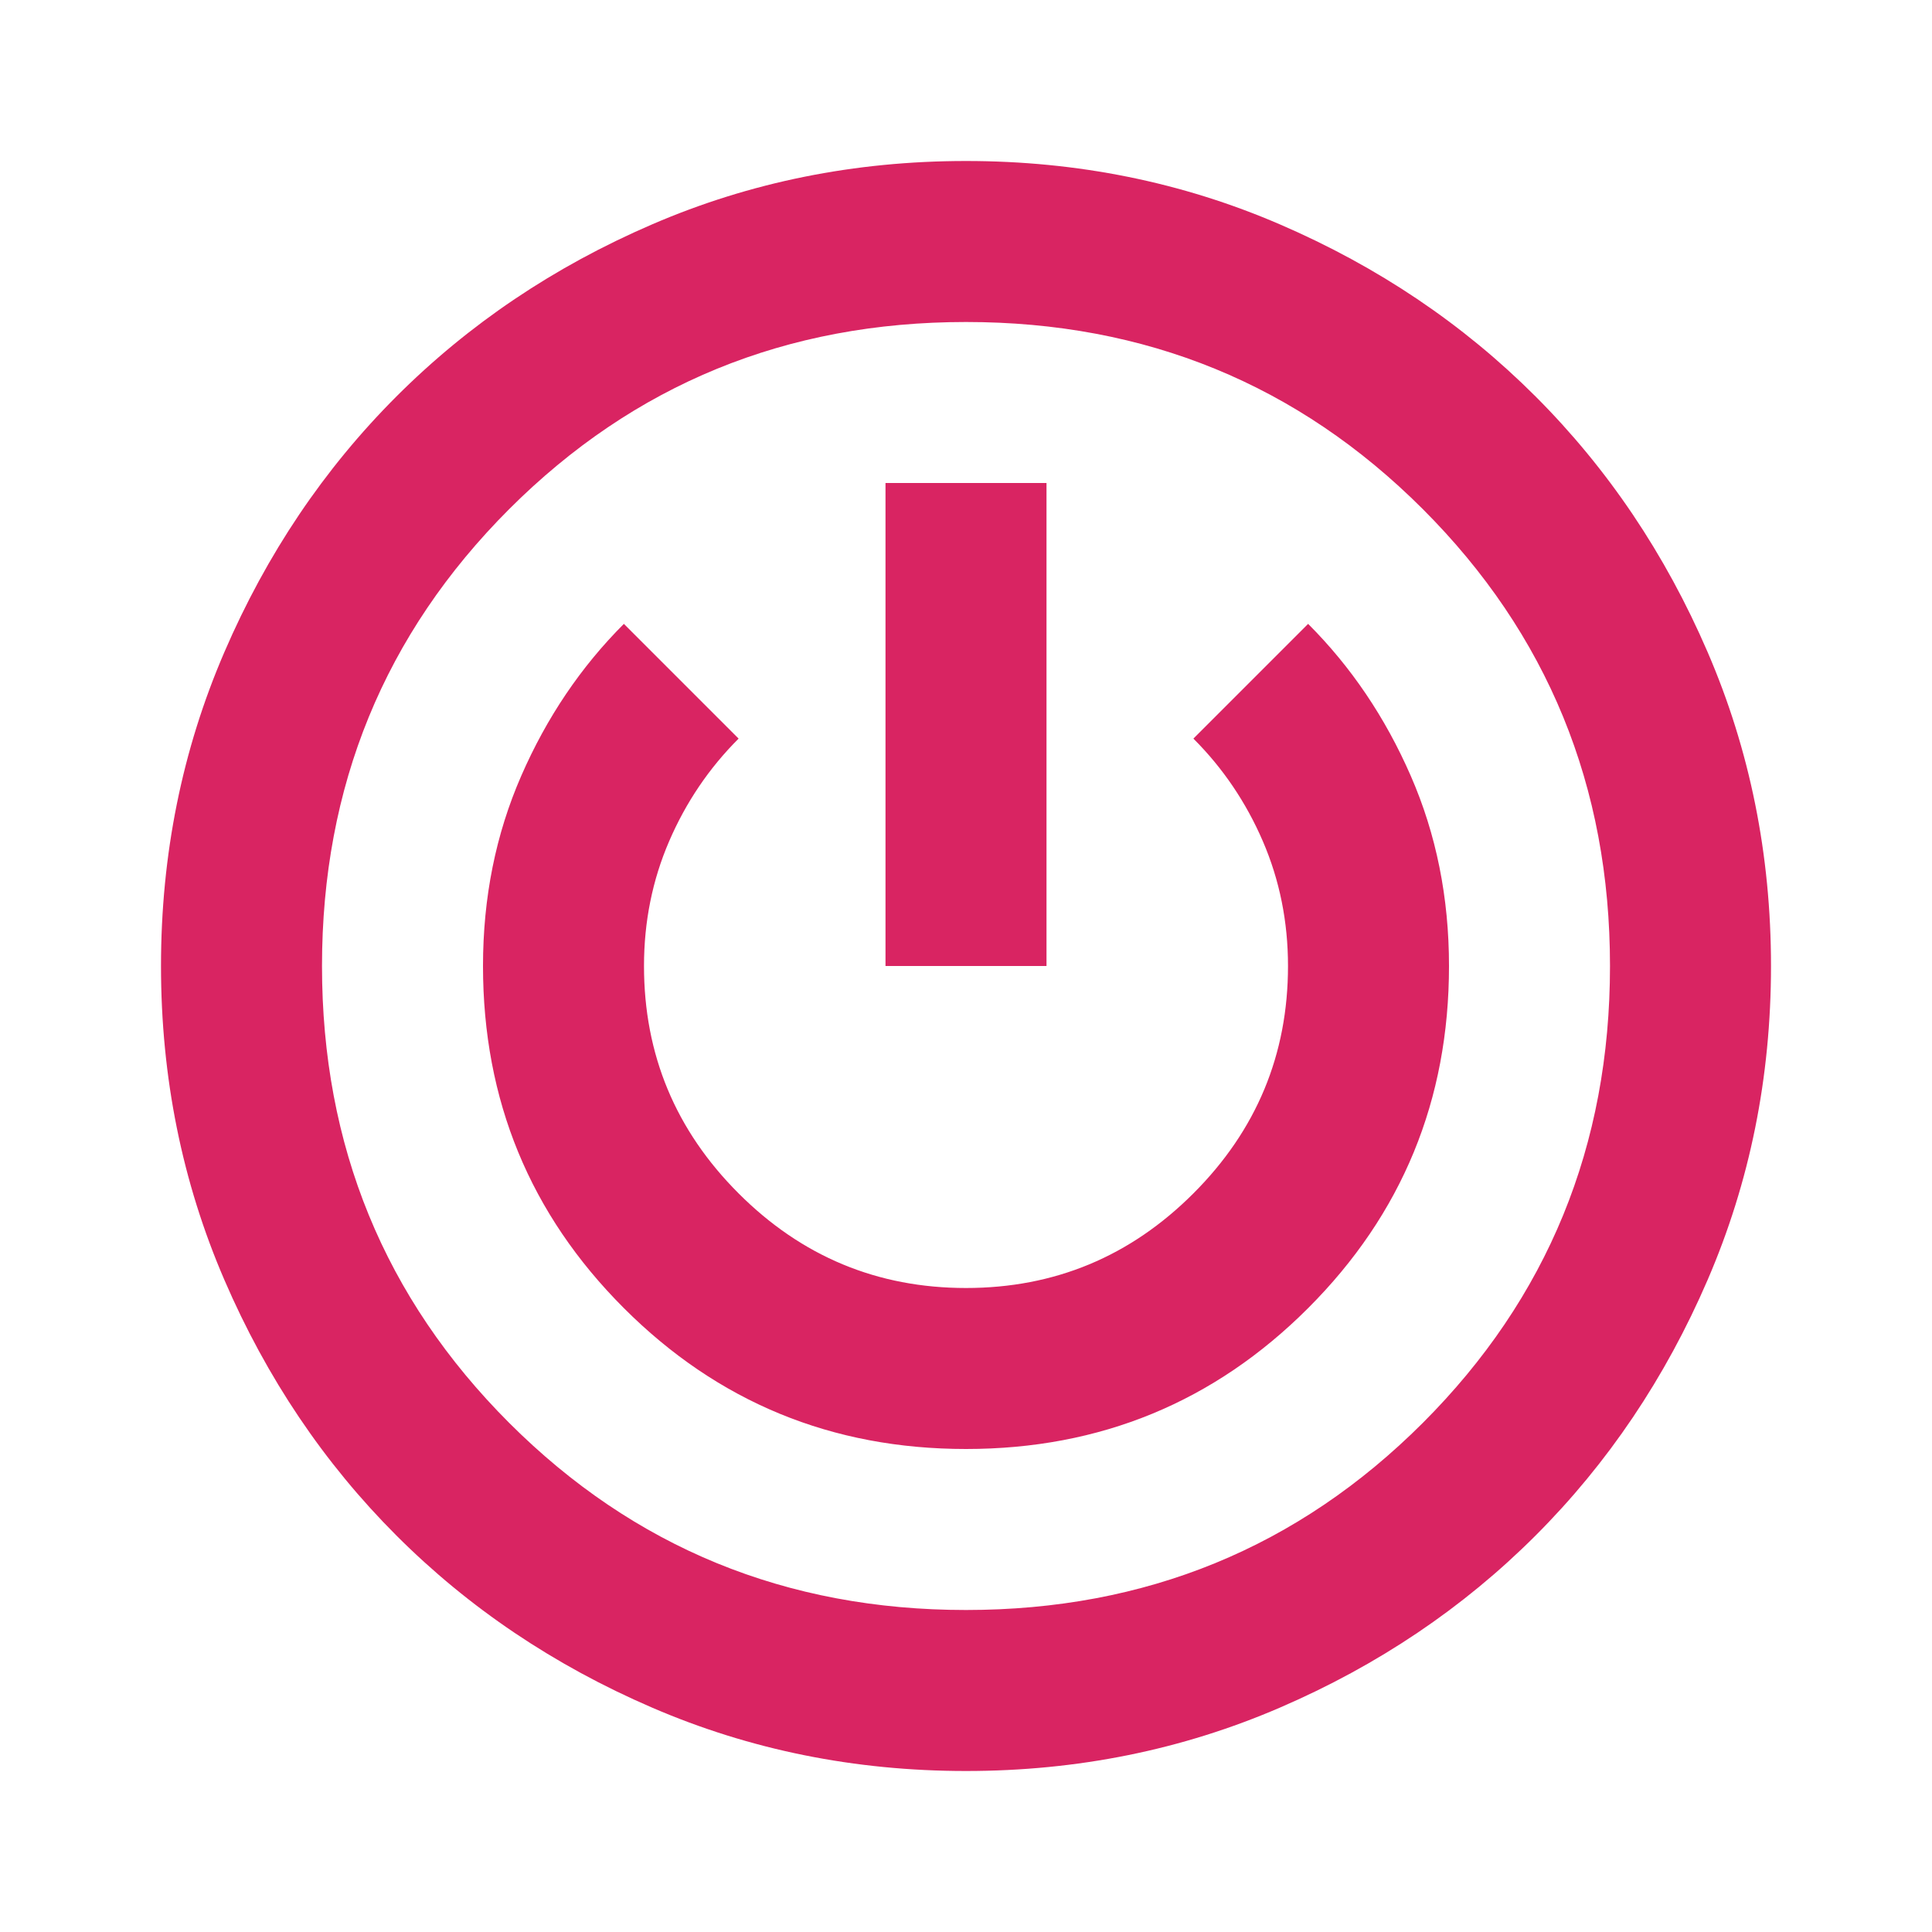
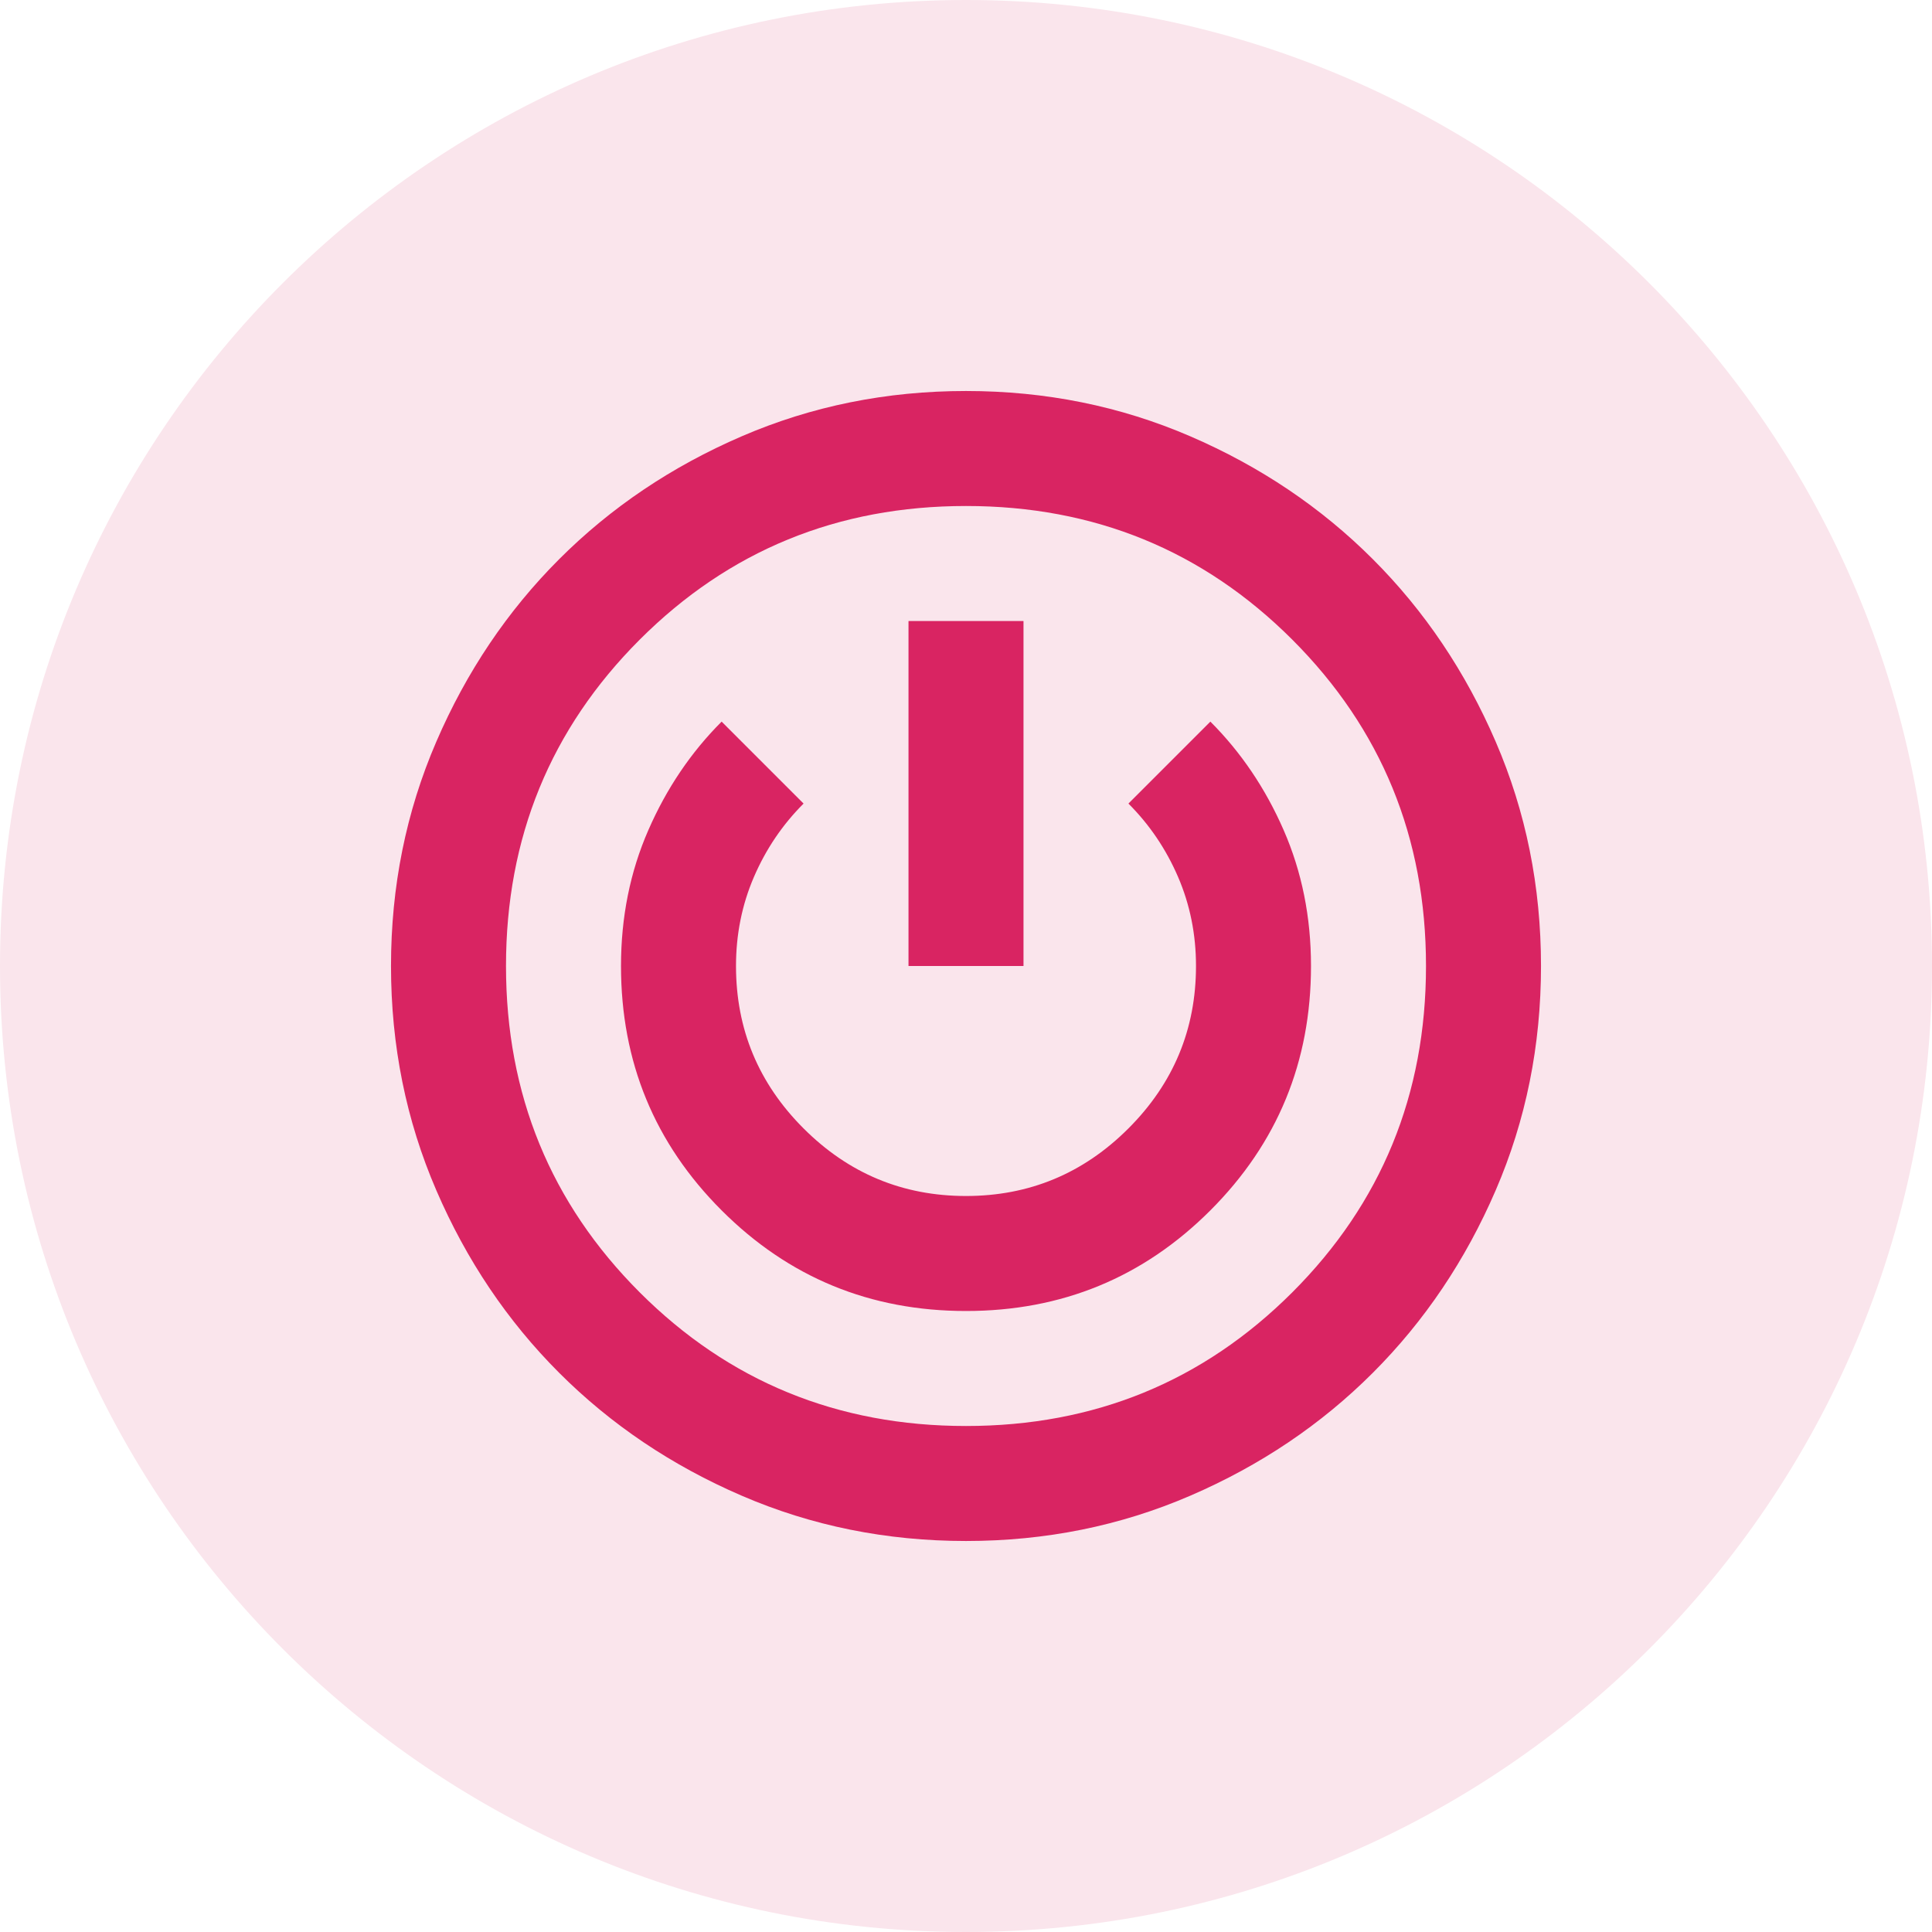
- <svg xmlns="http://www.w3.org/2000/svg" width="60" height="60" viewBox="0 0 60 60" fill="none">
-   <mask id="mask0_83_132" style="mask-type:alpha" maskUnits="userSpaceOnUse" x="0" y="0" width="60" height="60">
-     <rect width="60" height="60" fill="#D9D9D9" />
+ <svg xmlns="http://www.w3.org/2000/svg" width="84" height="84" viewBox="0 0 84 84" fill="none">
+   <rect width="84" height="84" rx="42" fill="#FAE5EC" />
+   <mask id="mask0_83_131" style="mask-type:alpha" maskUnits="userSpaceOnUse" x="12" y="12" width="60" height="60">
+     <rect x="12" y="12" width="60" height="60" fill="#D9D9D9" />
  </mask>
-   <g mask="url(#mask0_83_132)">
-     <path d="M30 55C26.542 55 23.292 54.344 20.25 53.031C17.208 51.719 14.562 49.938 12.312 47.688C10.062 45.438 8.281 42.792 6.969 39.75C5.656 36.708 5 33.458 5 30C5 26.542 5.656 23.292 6.969 20.25C8.281 17.208 10.062 14.562 12.312 12.312C14.562 10.062 17.208 8.281 20.25 6.969C23.292 5.656 26.542 5 30 5C33.458 5 36.708 5.656 39.75 6.969C42.792 8.281 45.438 10.062 47.688 12.312C49.938 14.562 51.719 17.208 53.031 20.25C54.344 23.292 55 26.542 55 30C55 33.458 54.344 36.708 53.031 39.75C51.719 42.792 49.938 45.438 47.688 47.688C45.438 49.938 42.792 51.719 39.75 53.031C36.708 54.344 33.458 55 30 55ZM30 50C35.583 50 40.312 48.062 44.188 44.188C48.062 40.312 50 35.583 50 30C50 24.417 48.062 19.688 44.188 15.812C40.312 11.938 35.583 10 30 10C24.417 10 19.688 11.938 15.812 15.812C11.938 19.688 10 24.417 10 30C10 35.583 11.938 40.312 15.812 44.188C19.688 48.062 24.417 50 30 50ZM30 45C34.167 45 37.708 43.542 40.625 40.625C43.542 37.708 45 34.167 45 30C45 27.875 44.604 25.906 43.812 24.094C43.021 22.281 41.958 20.708 40.625 19.375L37.062 22.938C37.979 23.854 38.698 24.917 39.219 26.125C39.74 27.333 40 28.625 40 30C40 32.75 39.021 35.104 37.062 37.062C35.104 39.021 32.75 40 30 40C27.25 40 24.896 39.021 22.938 37.062C20.979 35.104 20 32.75 20 30C20 28.625 20.26 27.333 20.781 26.125C21.302 24.917 22.021 23.854 22.938 22.938L19.375 19.375C18.042 20.708 16.979 22.281 16.188 24.094C15.396 25.906 15 27.875 15 30C15 34.167 16.458 37.708 19.375 40.625C22.292 43.542 25.833 45 30 45ZM27.5 30H32.5V15H27.5V30Z" fill="#D92462" />
+   <g mask="url(#mask0_83_131)">
+     <path d="M42 67C38.542 67 35.292 66.344 32.25 65.031C29.208 63.719 26.562 61.938 24.312 59.688C22.062 57.438 20.281 54.792 18.969 51.75C17.656 48.708 17 45.458 17 42C17 38.542 17.656 35.292 18.969 32.25C20.281 29.208 22.062 26.562 24.312 24.312C26.562 22.062 29.208 20.281 32.25 18.969C35.292 17.656 38.542 17 42 17C45.458 17 48.708 17.656 51.75 18.969C54.792 20.281 57.438 22.062 59.688 24.312C61.938 26.562 63.719 29.208 65.031 32.25C66.344 35.292 67 38.542 67 42C67 45.458 66.344 48.708 65.031 51.75C63.719 54.792 61.938 57.438 59.688 59.688C57.438 61.938 54.792 63.719 51.75 65.031C48.708 66.344 45.458 67 42 67ZM42 62C47.583 62 52.312 60.062 56.188 56.188C60.062 52.312 62 47.583 62 42C62 36.417 60.062 31.688 56.188 27.812C52.312 23.938 47.583 22 42 22C36.417 22 31.688 23.938 27.812 27.812C23.938 31.688 22 36.417 22 42C22 47.583 23.938 52.312 27.812 56.188C31.688 60.062 36.417 62 42 62ZM42 57C46.167 57 49.708 55.542 52.625 52.625C55.542 49.708 57 46.167 57 42C57 39.875 56.604 37.906 55.812 36.094C55.021 34.281 53.958 32.708 52.625 31.375L49.062 34.938C49.979 35.854 50.698 36.917 51.219 38.125C51.74 39.333 52 40.625 52 42C52 44.75 51.021 47.104 49.062 49.062C47.104 51.021 44.75 52 42 52C39.25 52 36.896 51.021 34.938 49.062C32.979 47.104 32 44.75 32 42C32 40.625 32.26 39.333 32.781 38.125C33.302 36.917 34.021 35.854 34.938 34.938L31.375 31.375C30.042 32.708 28.979 34.281 28.188 36.094C27.396 37.906 27 39.875 27 42C27 46.167 28.458 49.708 31.375 52.625C34.292 55.542 37.833 57 42 57ZM39.5 42H44.5V27H39.5V42Z" fill="#D92462" />
  </g>
</svg>
